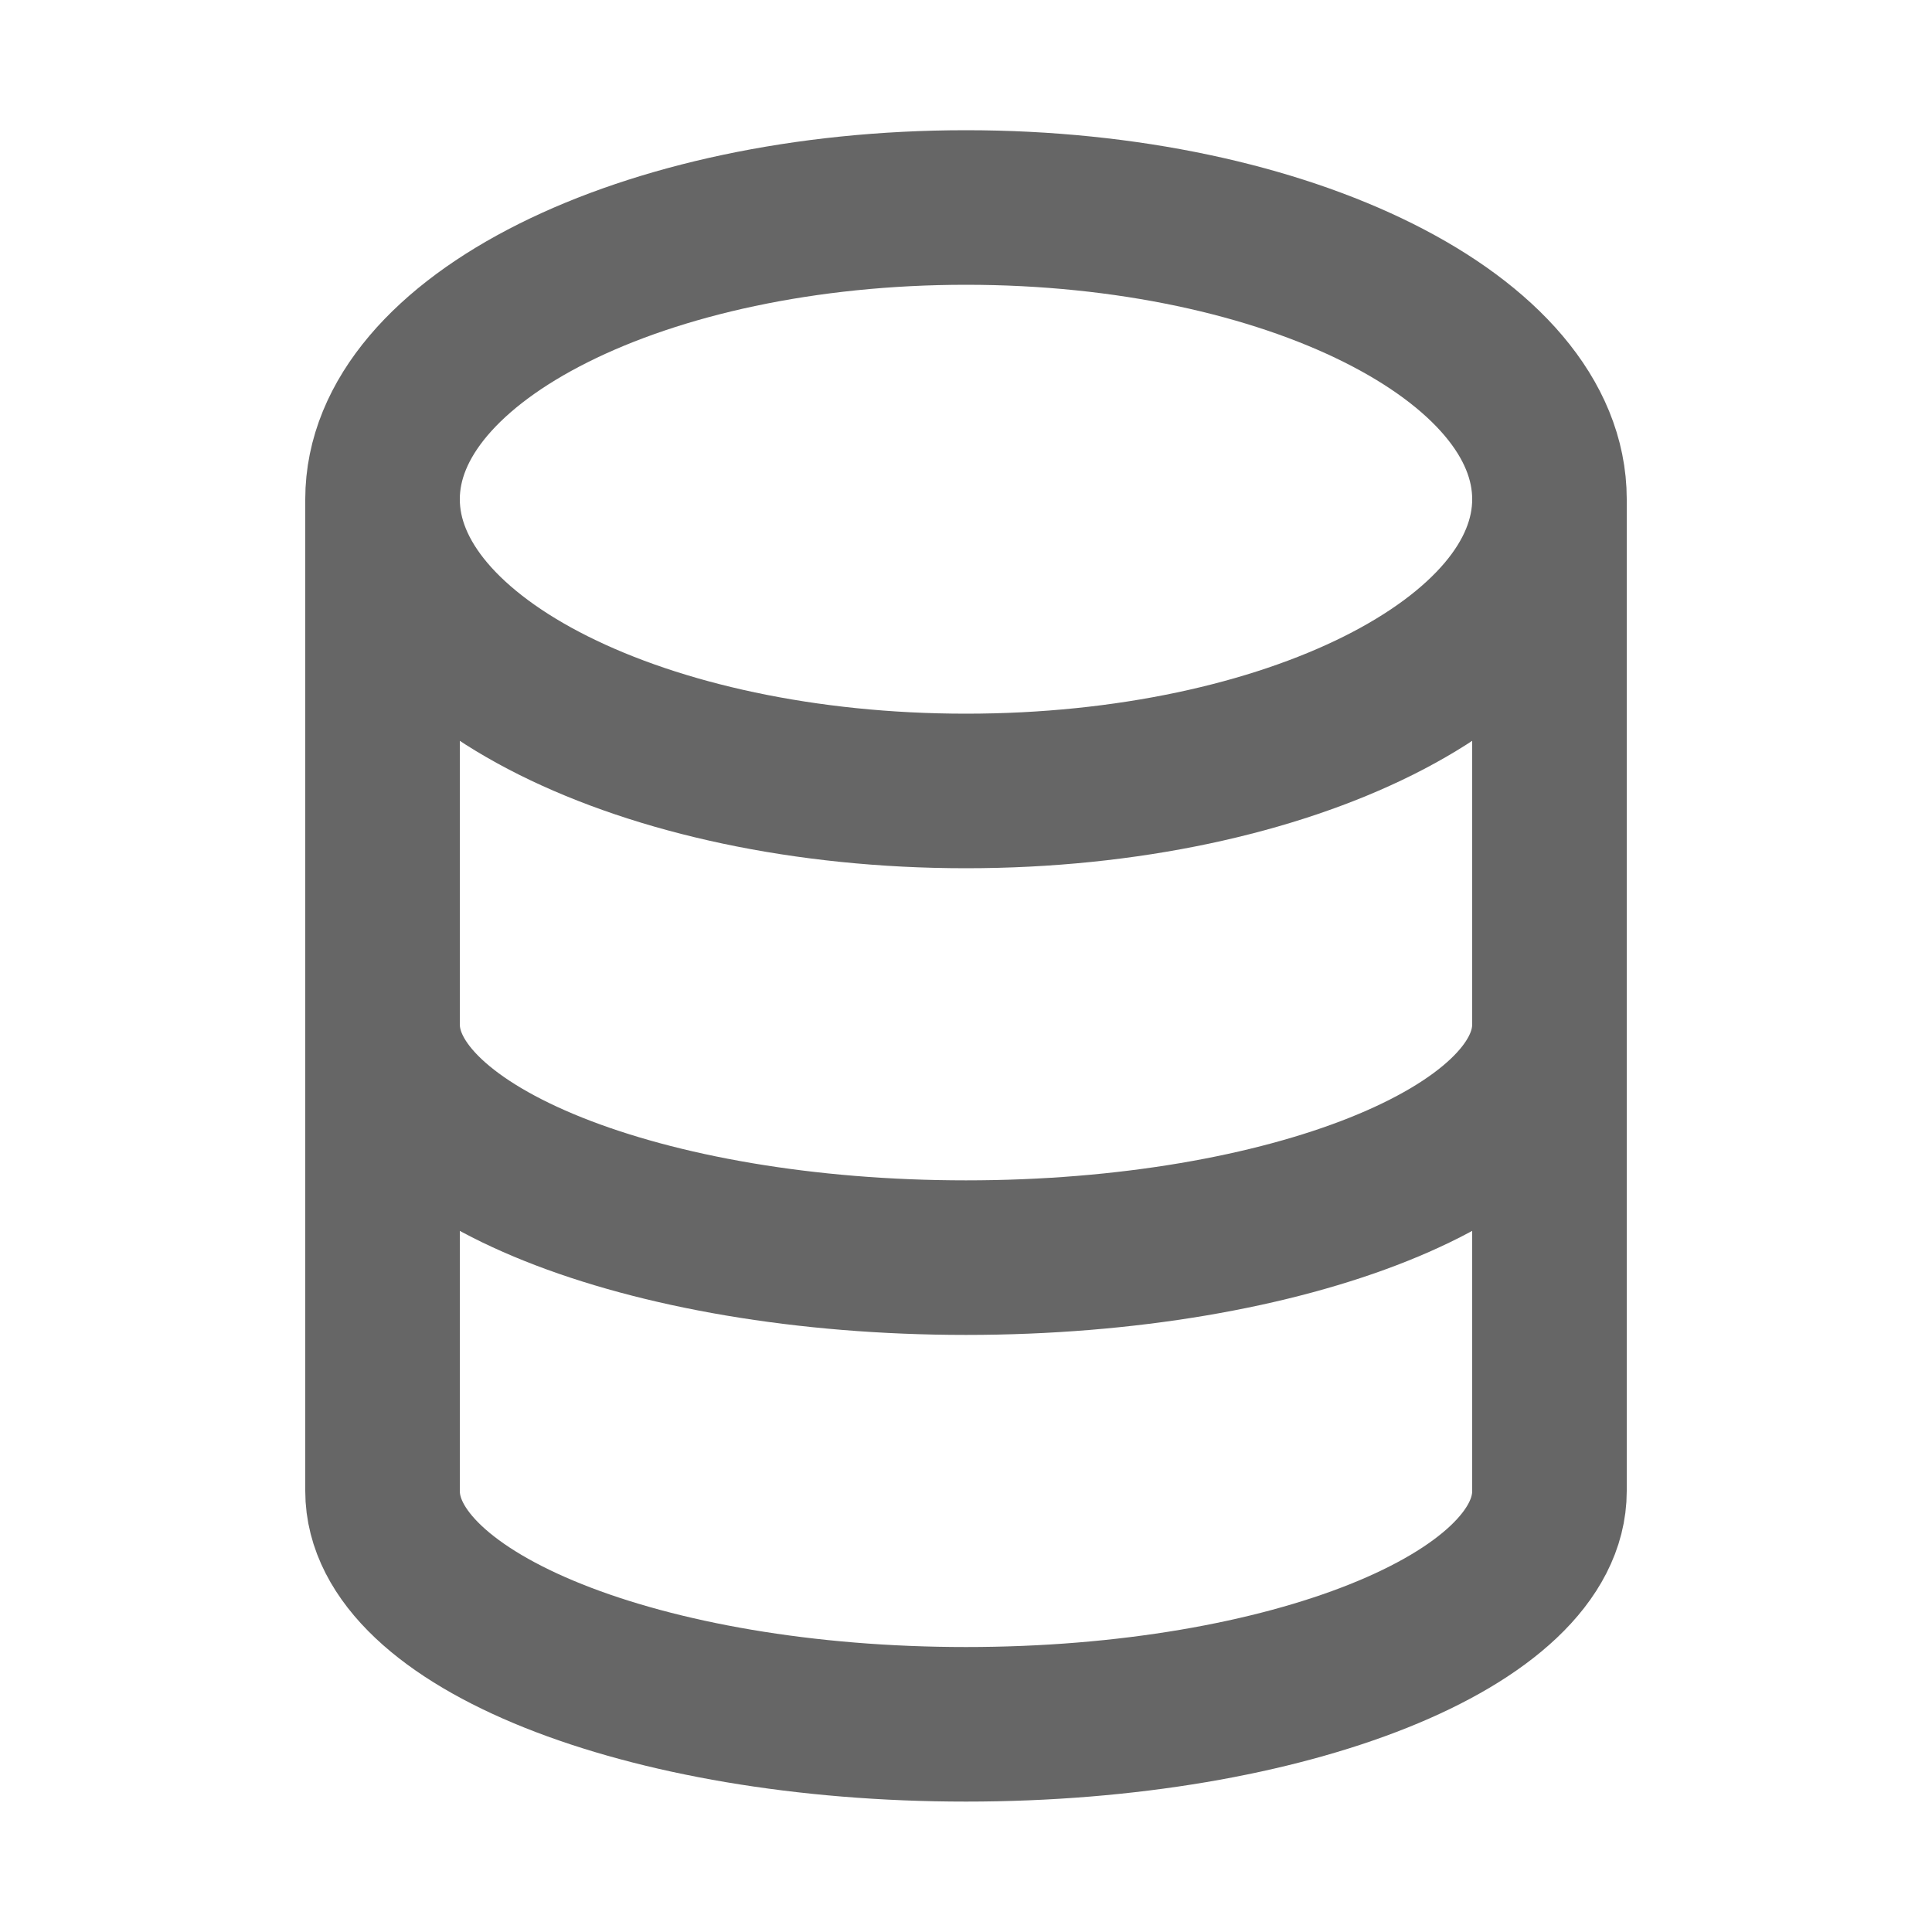
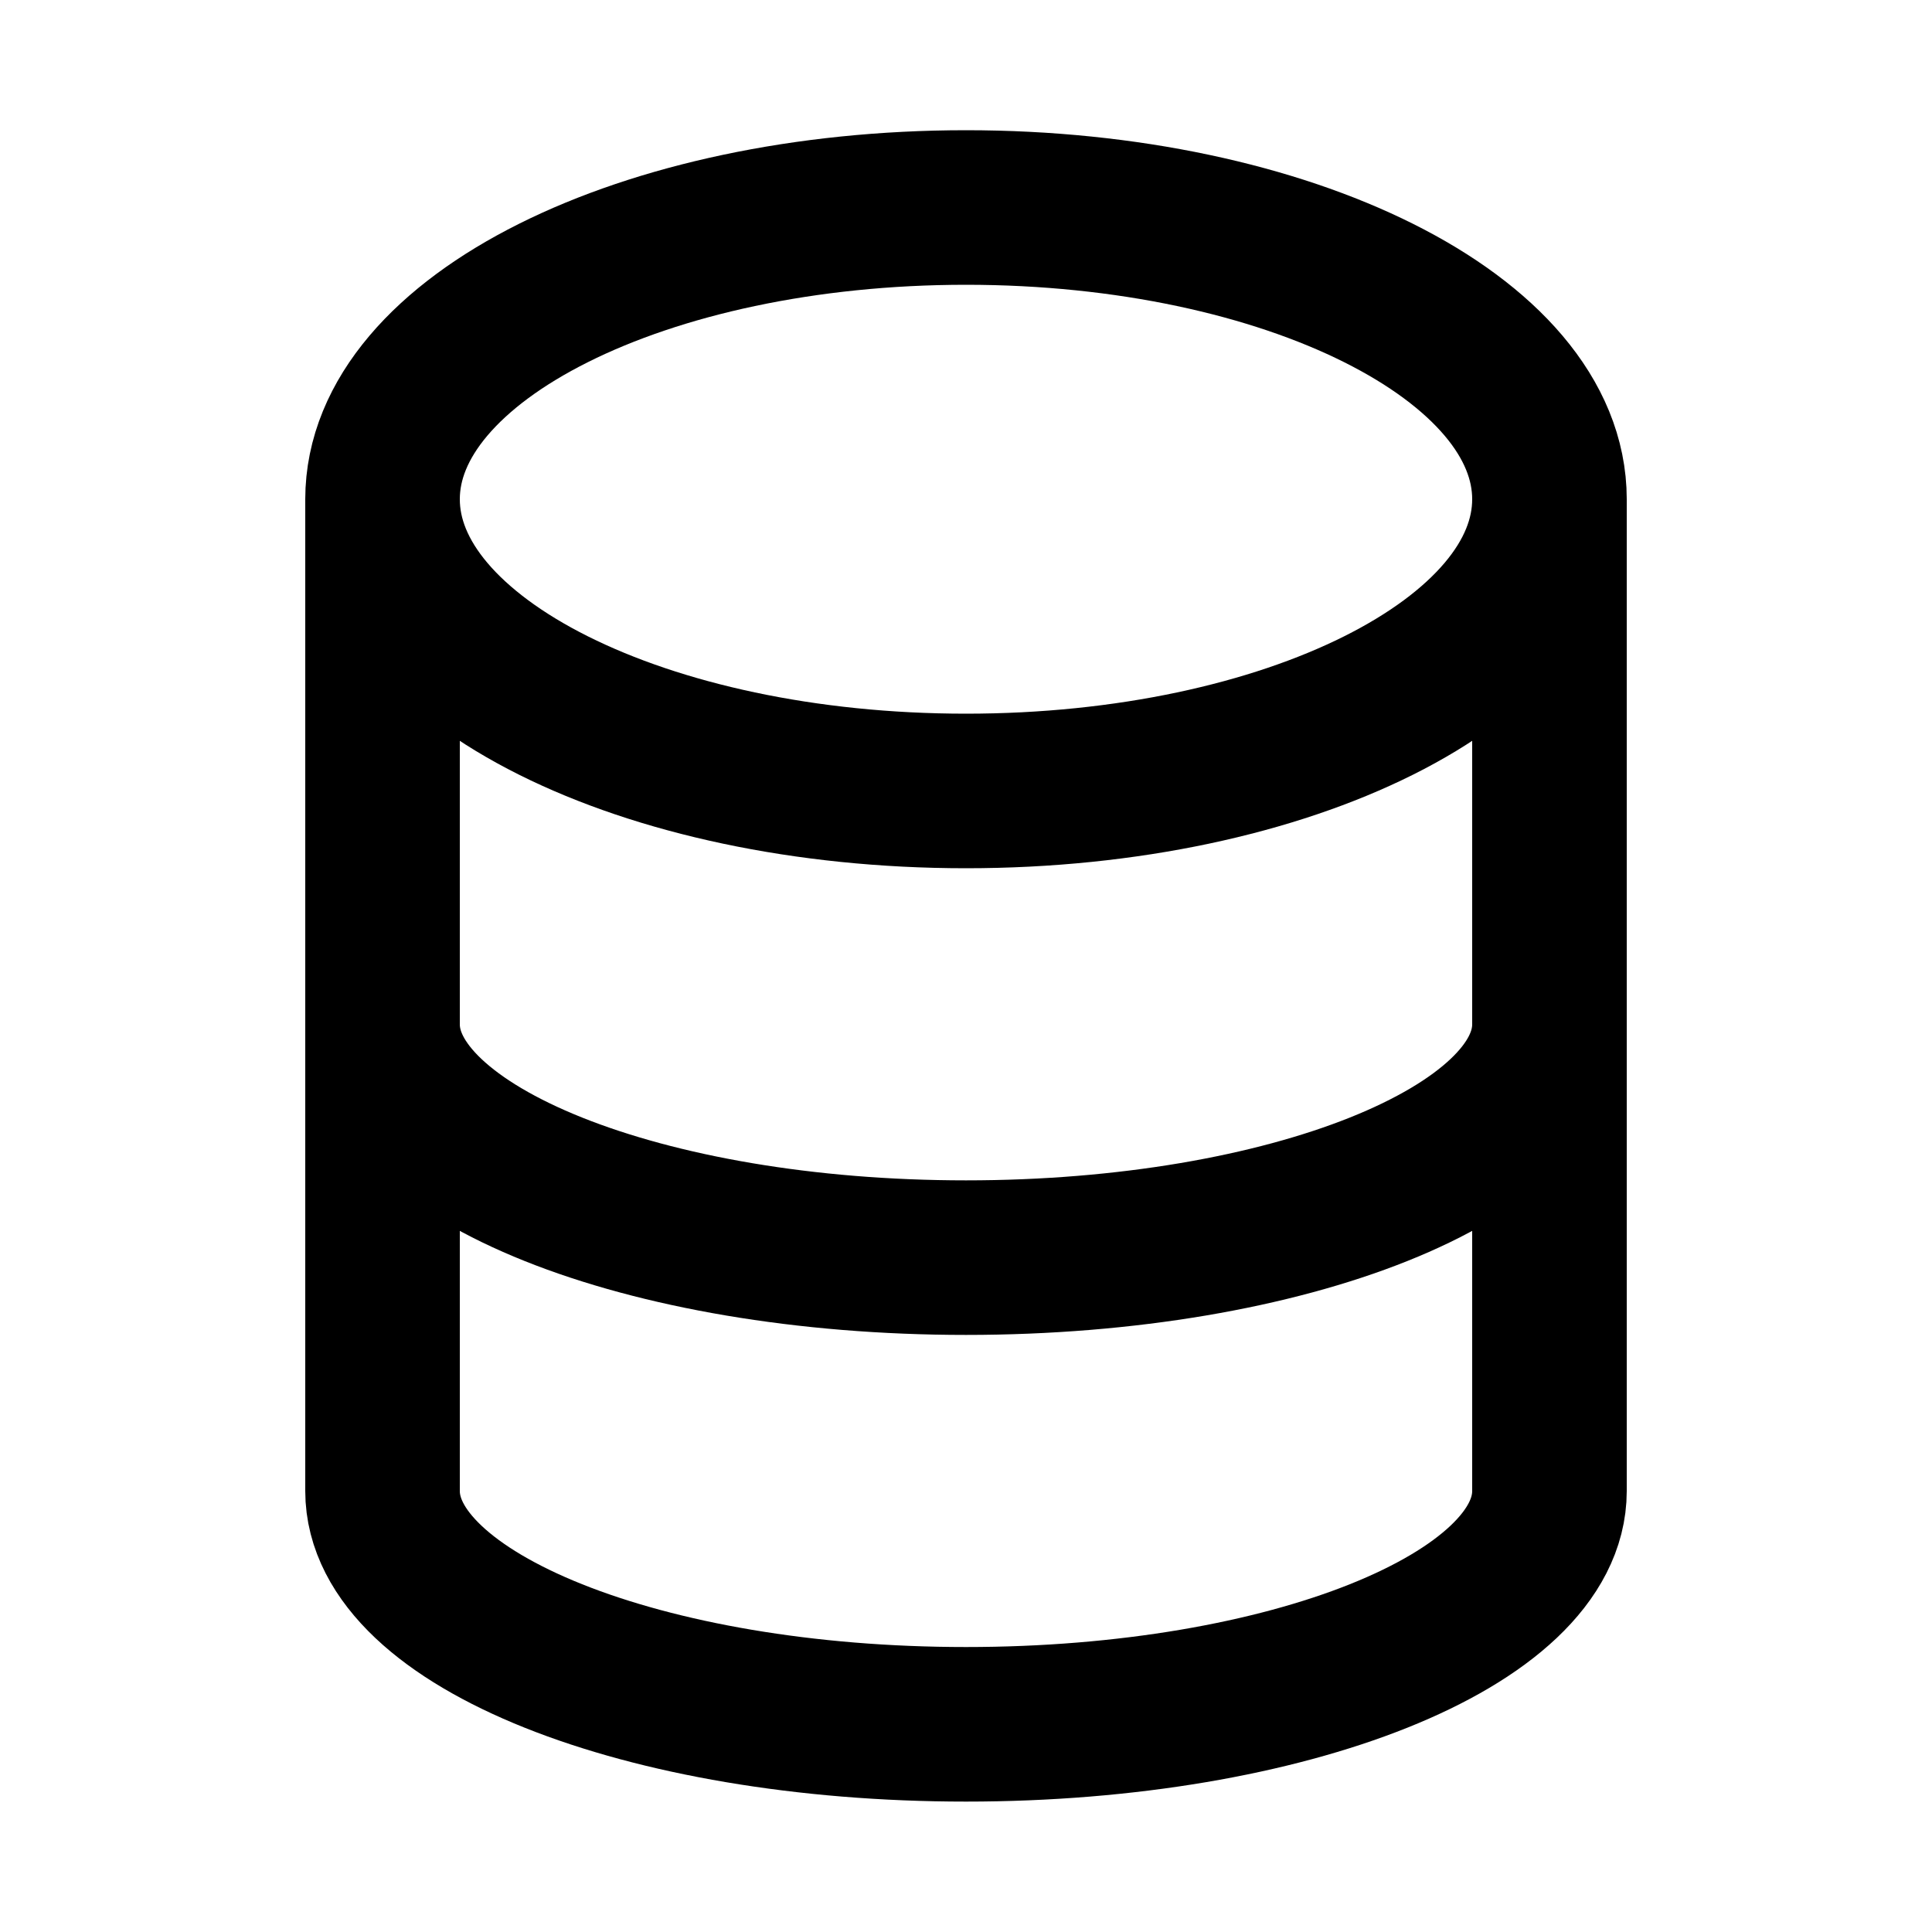
<svg xmlns="http://www.w3.org/2000/svg" viewBox="0 0 20 20" fill="none">
-   <path d="M16.04 5.168c0 1.668-2.705 3.02-6.04 3.02s-6.04-1.352-6.04-3.02m12.08 0c0-1.667-2.705-3.02-6.04-3.02s-6.04 1.353-6.04 3.02m12.08 0v10.267c0 1.334-2.705 2.415-6.04 2.415s-6.04-1.081-6.04-2.415V5.168m12.08 5.436c0 1.334-2.705 2.415-6.04 2.415s-6.04-1.081-6.04-2.415" stroke="#000" stroke-width="1.6" stroke-linecap="round" stroke-linejoin="round" opacity=".6" />
+   <path d="M16.04 5.168c0 1.668-2.705 3.02-6.04 3.02s-6.04-1.352-6.04-3.02m12.08 0c0-1.667-2.705-3.02-6.04-3.02s-6.04 1.353-6.04 3.02m12.08 0v10.267c0 1.334-2.705 2.415-6.04 2.415s-6.04-1.081-6.04-2.415V5.168m12.08 5.436c0 1.334-2.705 2.415-6.04 2.415s-6.04-1.081-6.04-2.415" stroke="currentColor" stroke-width="1.6" stroke-linecap="round" stroke-linejoin="round" />
</svg>
